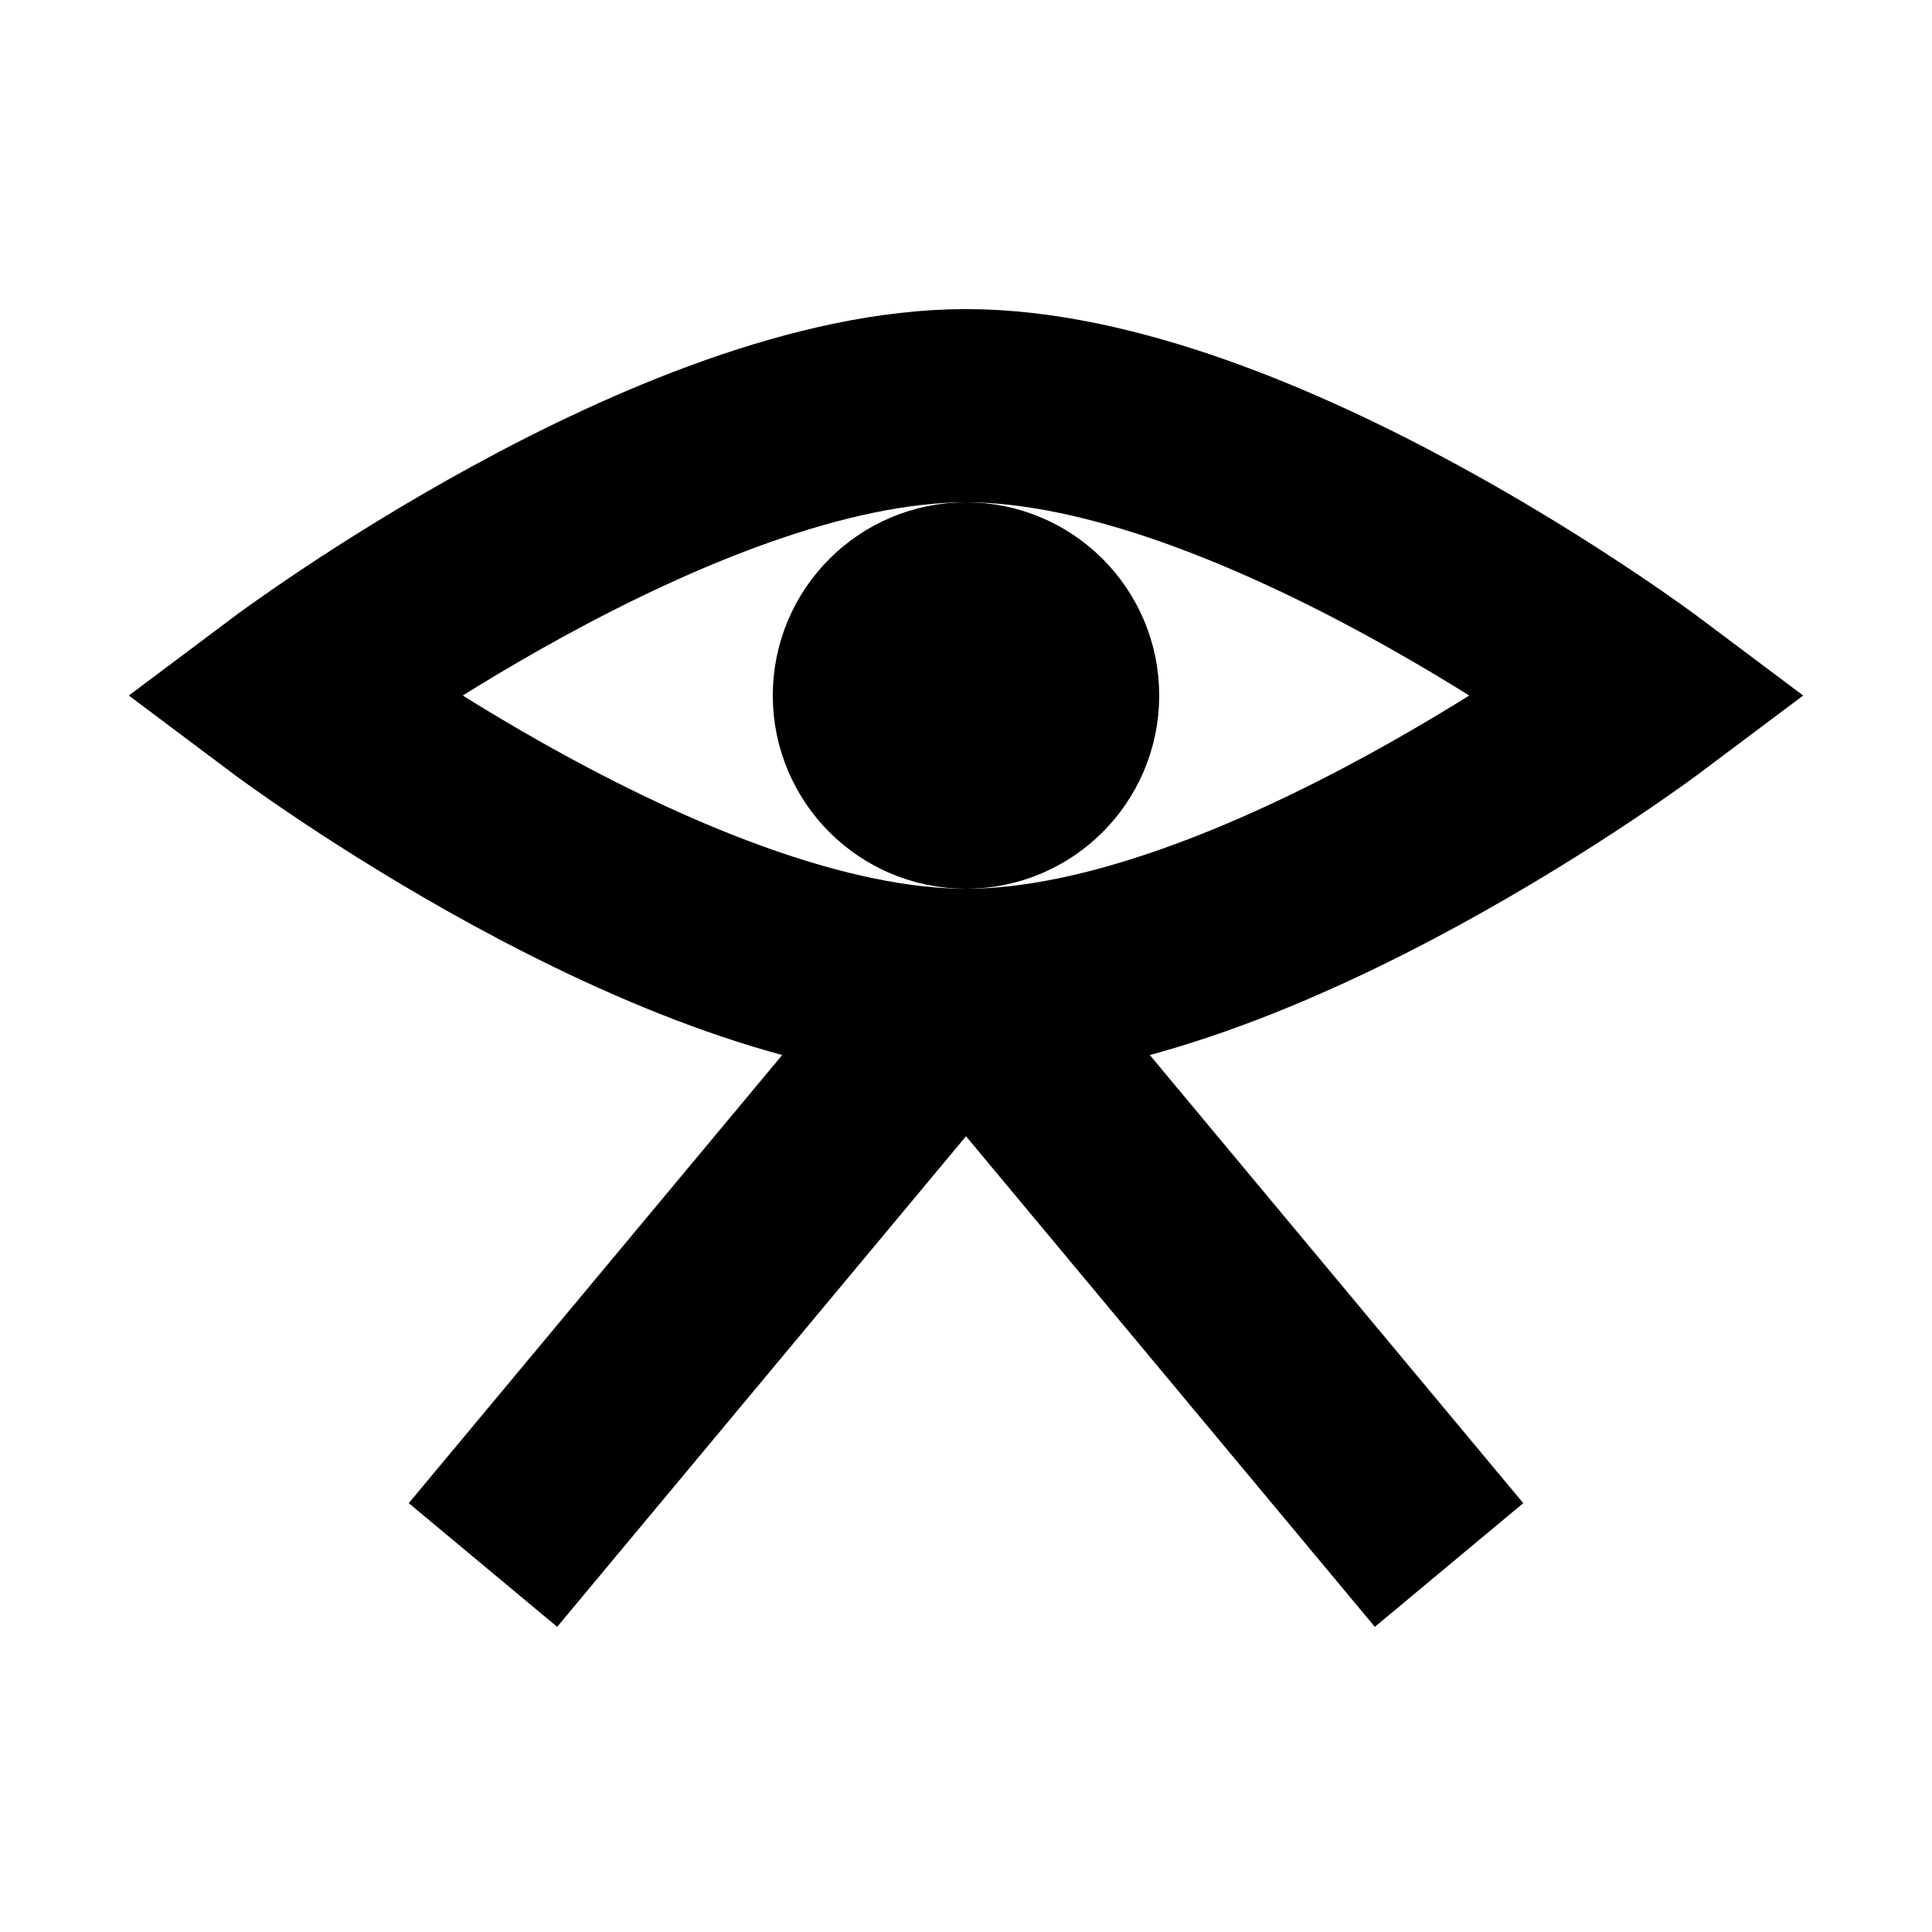
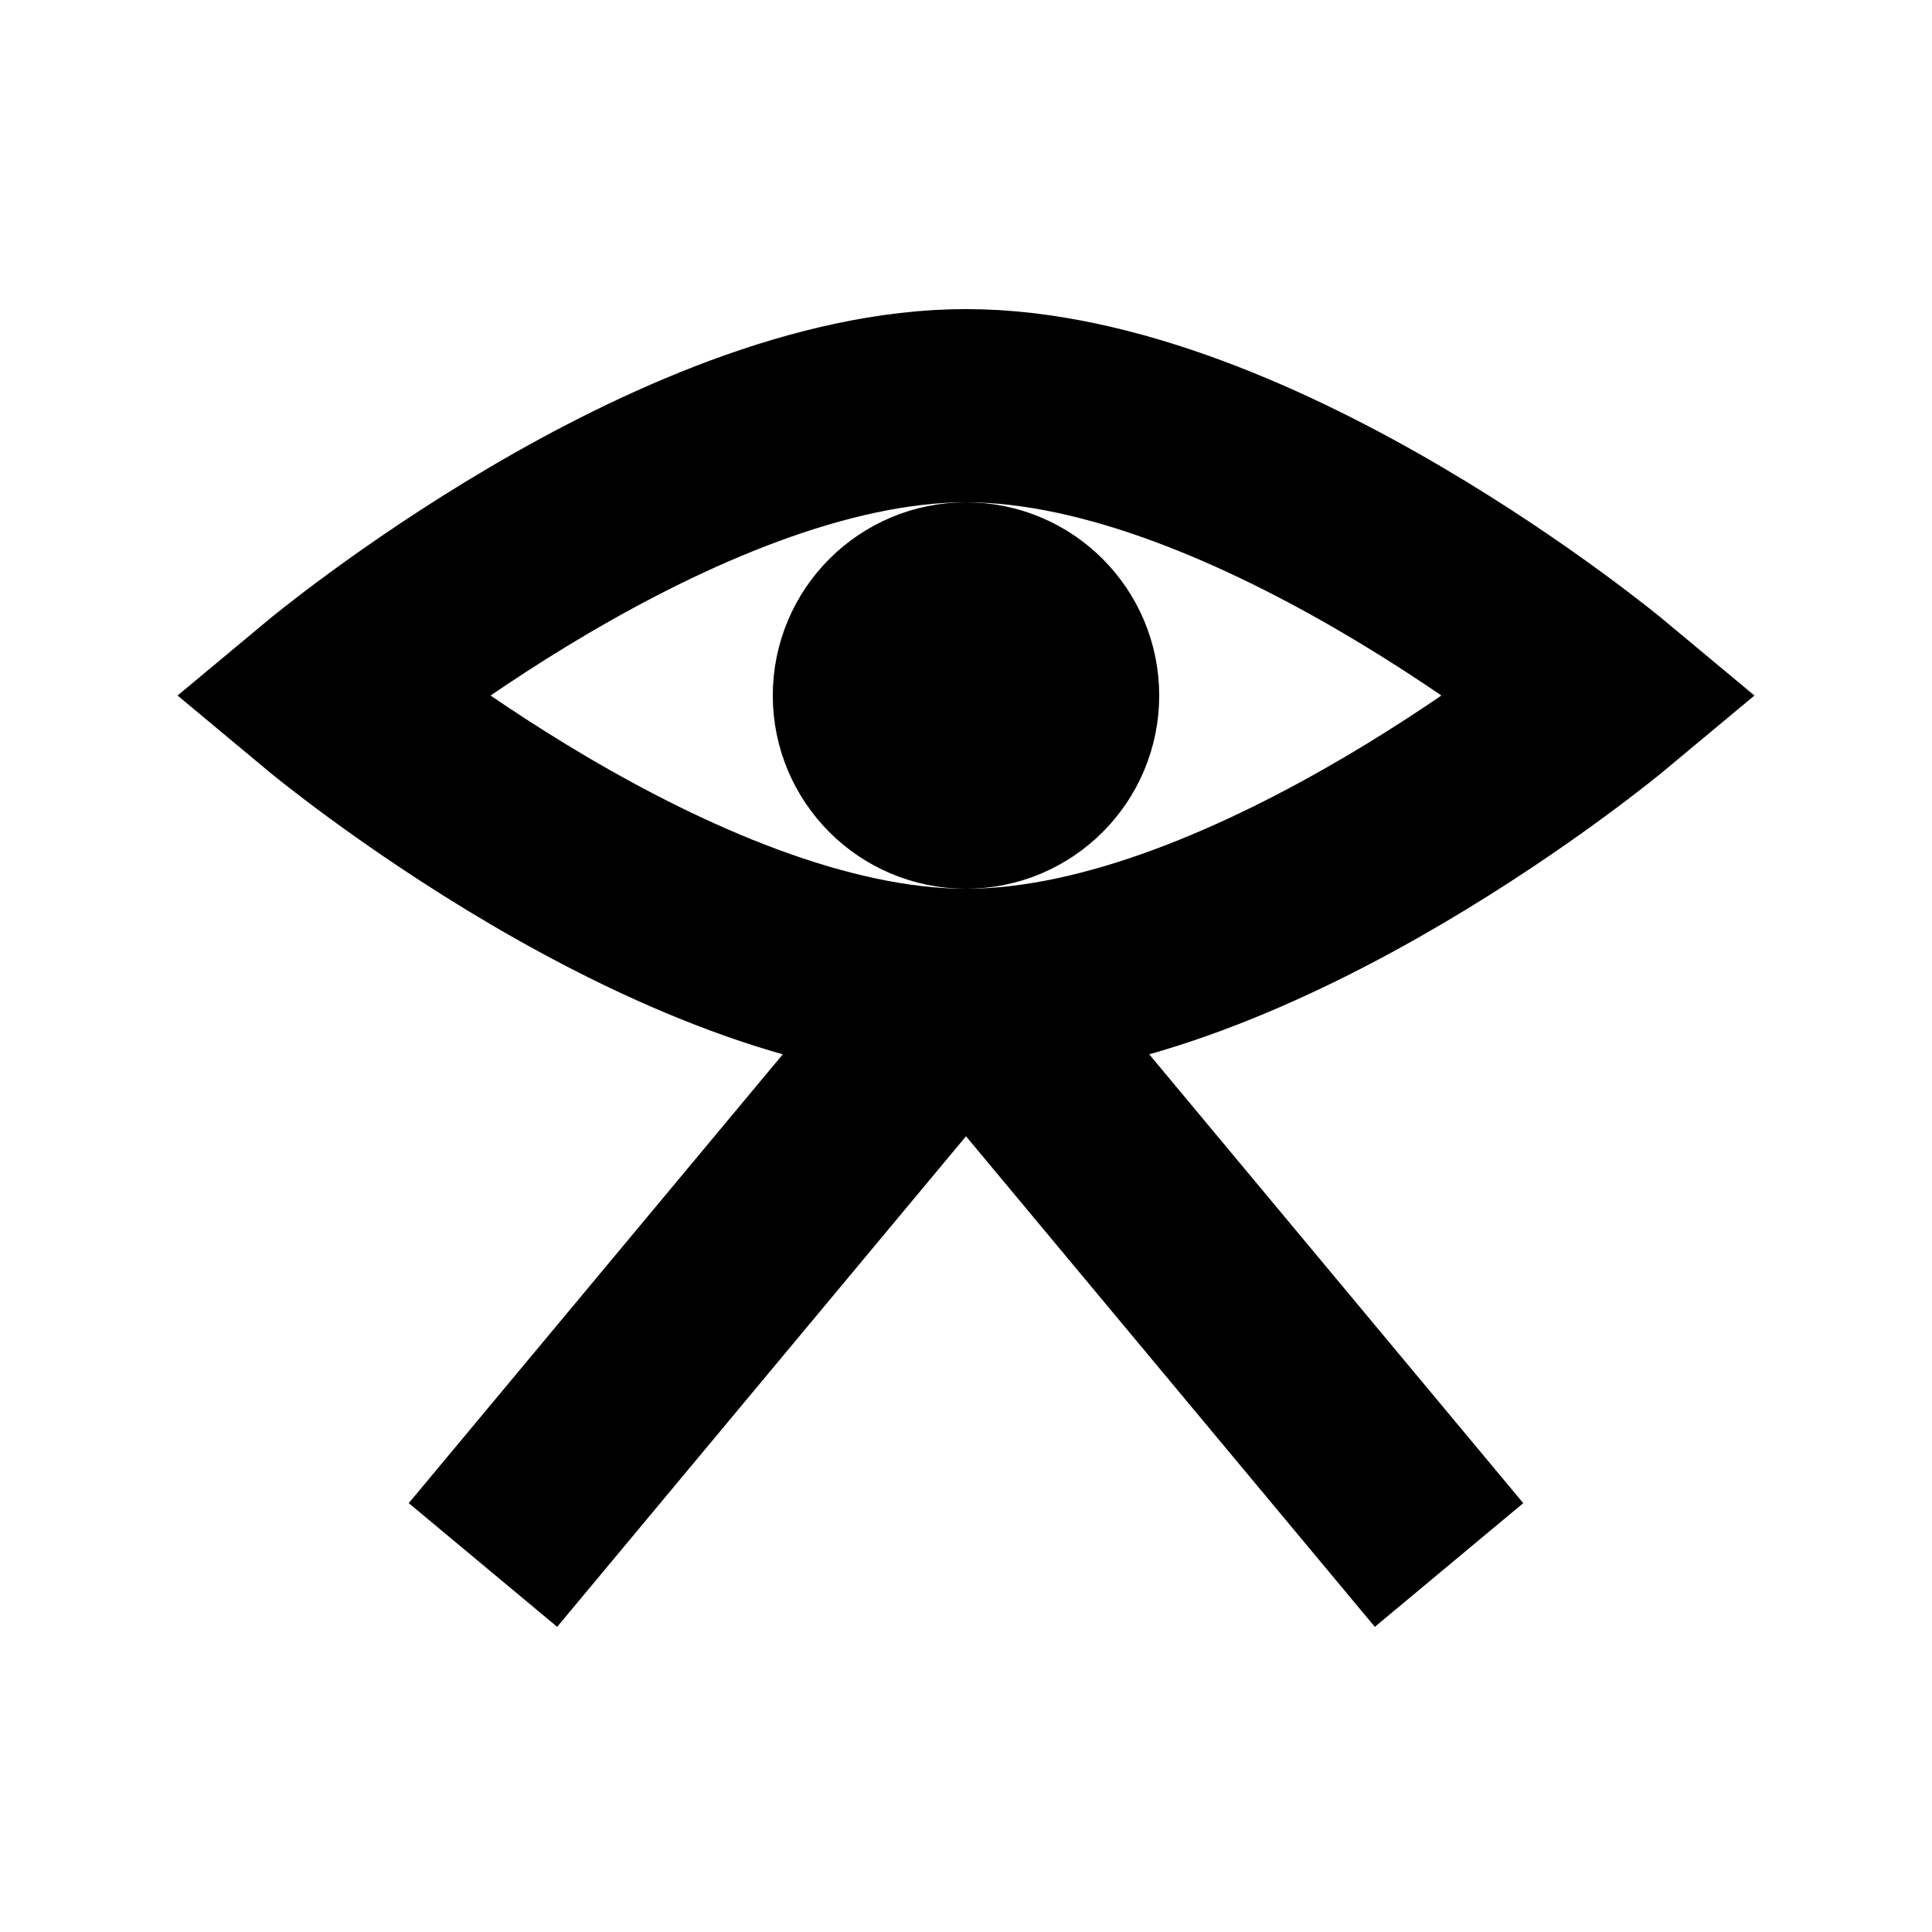
<svg xmlns="http://www.w3.org/2000/svg" width="100" height="100" viewBox="0 0 26.458 26.458" version="1.1" id="svg8">
  <defs id="defs2" />
  <g id="layer1">
-     <path style="fill:none;stroke:#000000;stroke-width:2.646;stroke-linecap:butt;stroke-linejoin:miter;stroke-miterlimit:4;stroke-dasharray:none;stroke-opacity:1" d="m 3.969,9.525 c 0,0 5.292,-3.969 9.26,-3.969 3.969,0 9.26,3.969 9.26,3.969 0,0 -5.292,3.969 -9.26,3.969 -3.969,0 -9.26,-3.969 -9.26,-3.969 z" id="path862" />
+     <path style="fill:none;stroke:#000000;stroke-width:2.646;stroke-linecap:butt;stroke-linejoin:miter;stroke-miterlimit:4;stroke-dasharray:none;stroke-opacity:1" d="m 4.498,9.525 c 0,0 4.762,-3.969 8.731,-3.969 3.969,0 8.731,3.969 8.731,3.969 0,0 -4.763,3.969 -8.731,3.969 -3.969,0 -8.731,-3.969 -8.731,-3.969 z" id="path862" />
    <circle style="fill:none;stroke:#000000;stroke-width:2.646;stroke-linejoin:bevel;stroke-miterlimit:4;stroke-dasharray:none" id="path864" cx="13.229" cy="9.525" r="1.323" />
    <path style="fill:none;stroke:#000000;stroke-width:2.646;stroke-linecap:butt;stroke-linejoin:miter;stroke-miterlimit:4;stroke-dasharray:none;stroke-opacity:1" d="m 13.229,13.494 -6.615,7.938 v 0" id="path868" />
    <path style="fill:none;stroke:#000000;stroke-width:2.646;stroke-linecap:butt;stroke-linejoin:miter;stroke-miterlimit:4;stroke-dasharray:none;stroke-opacity:1" d="m 13.229,13.494 6.615,7.938 v 0" id="path868-3" />
  </g>
</svg>
